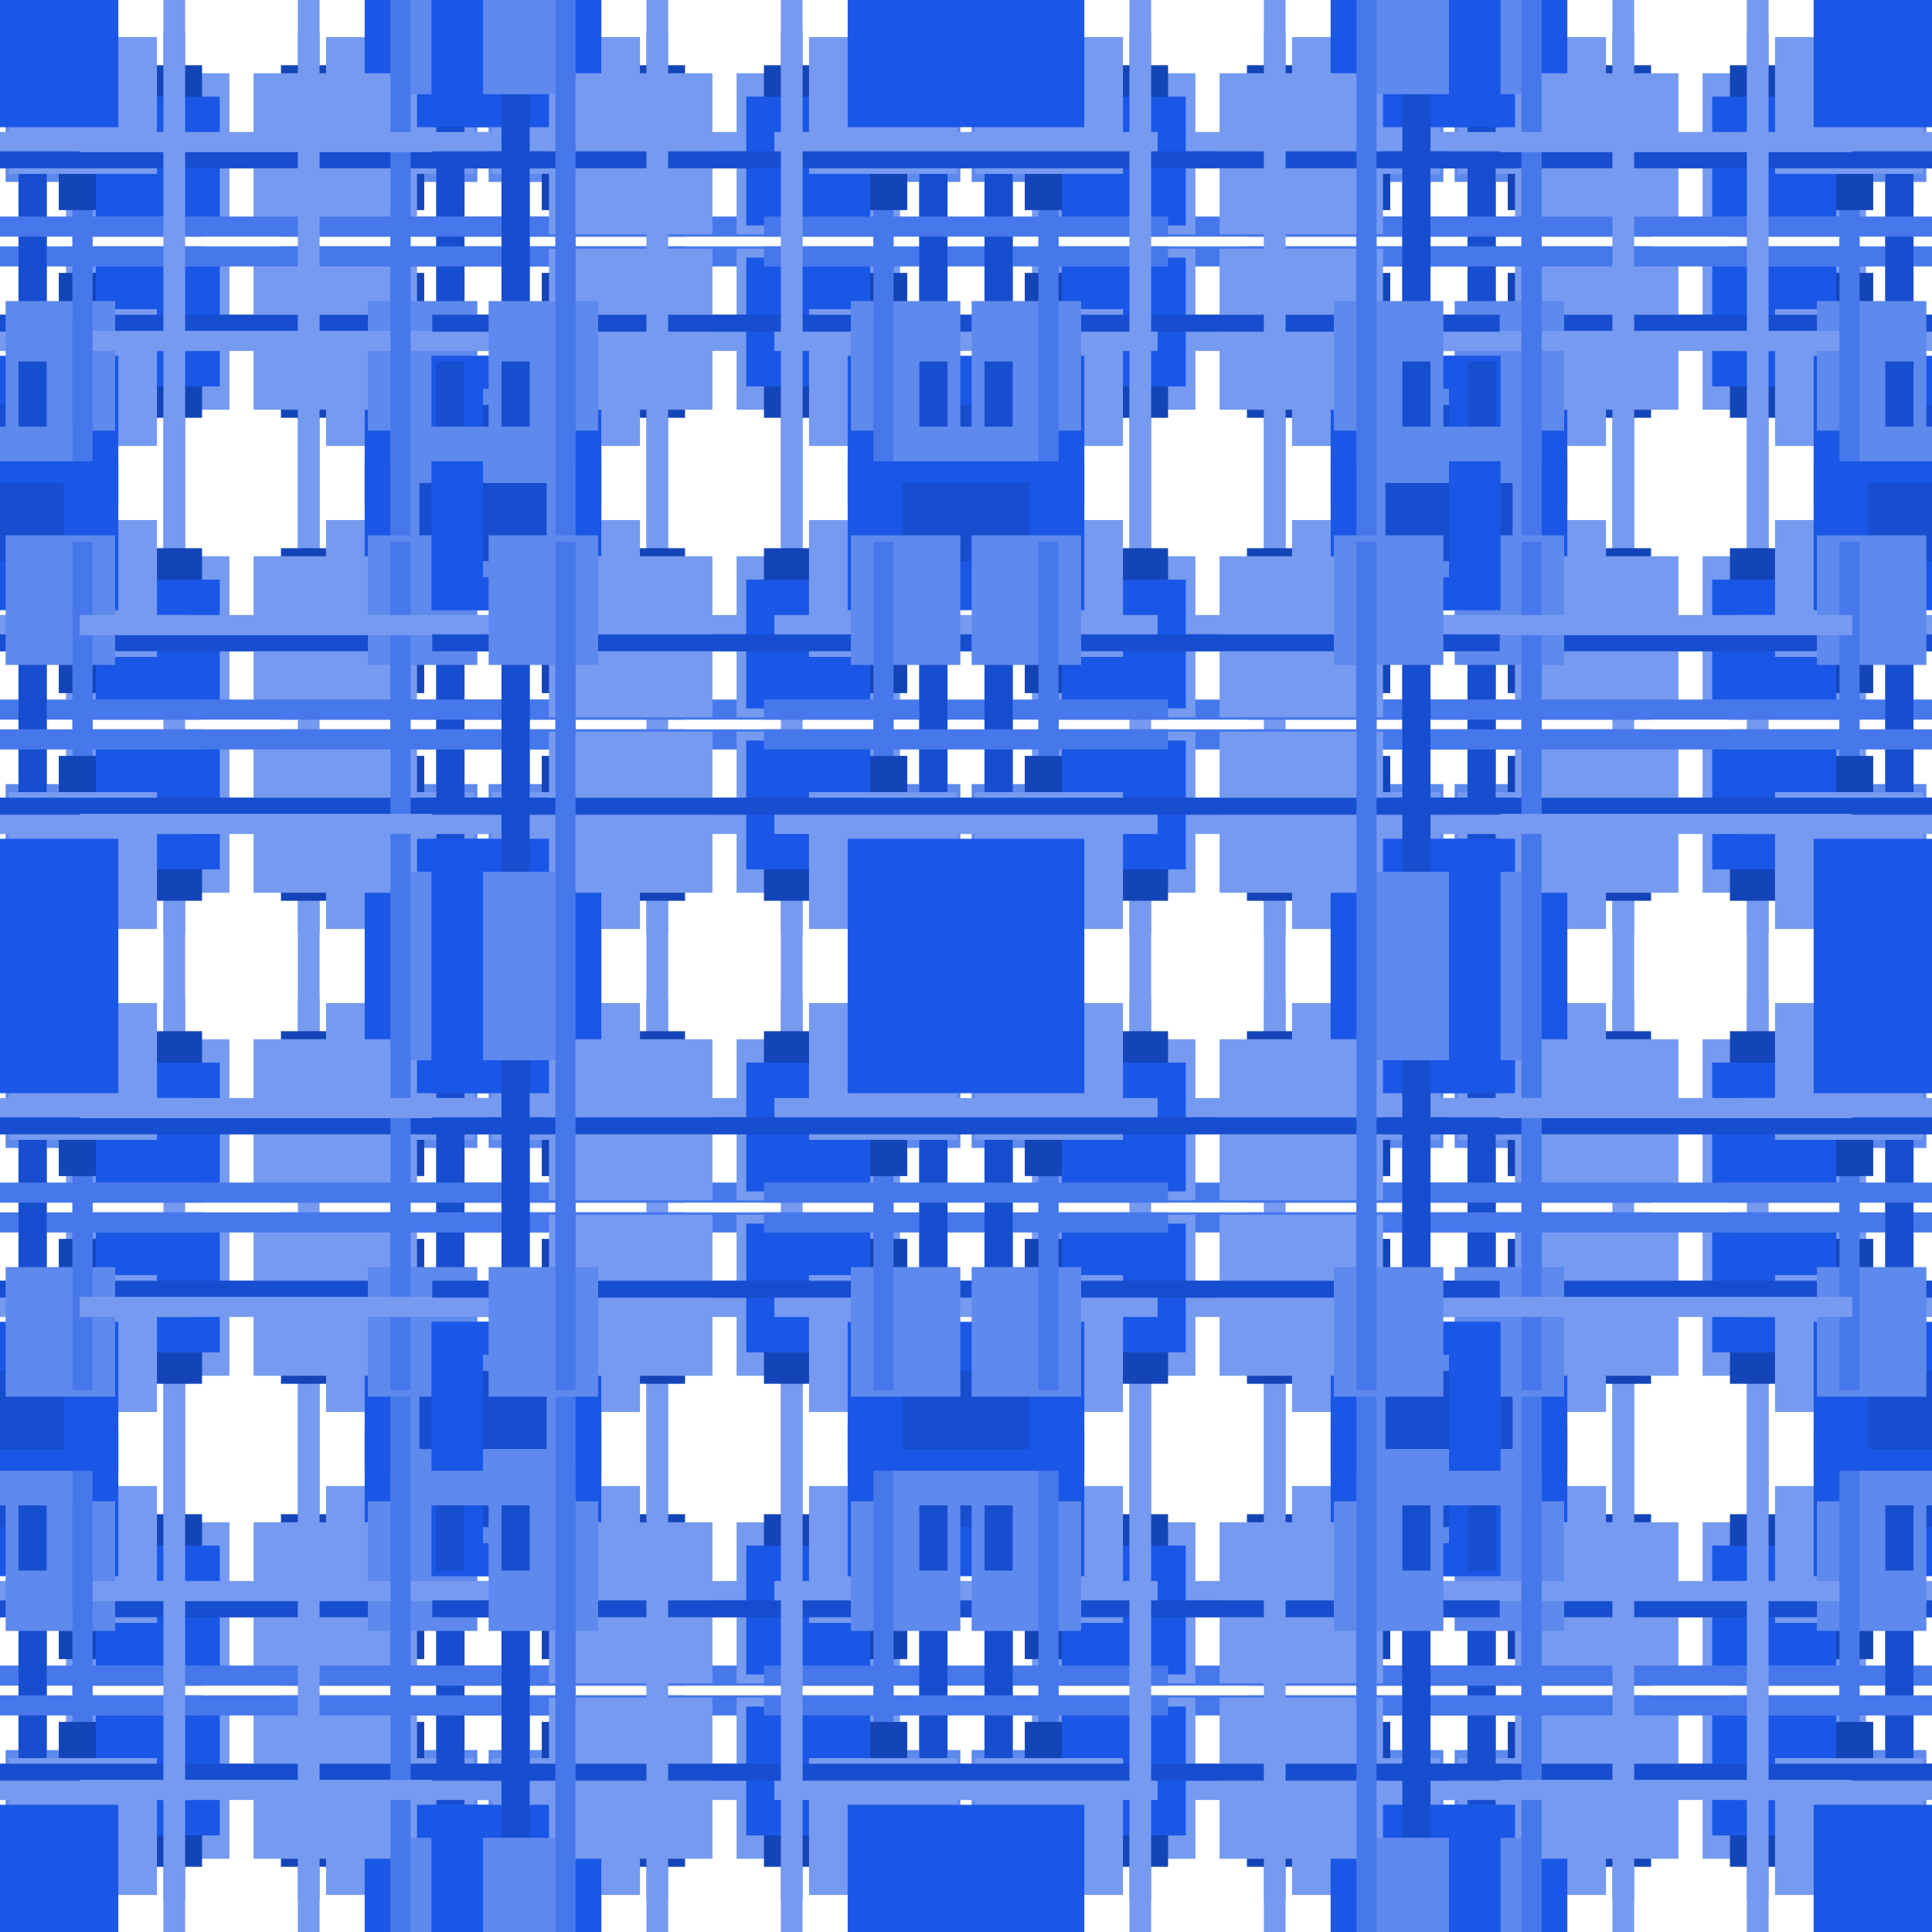
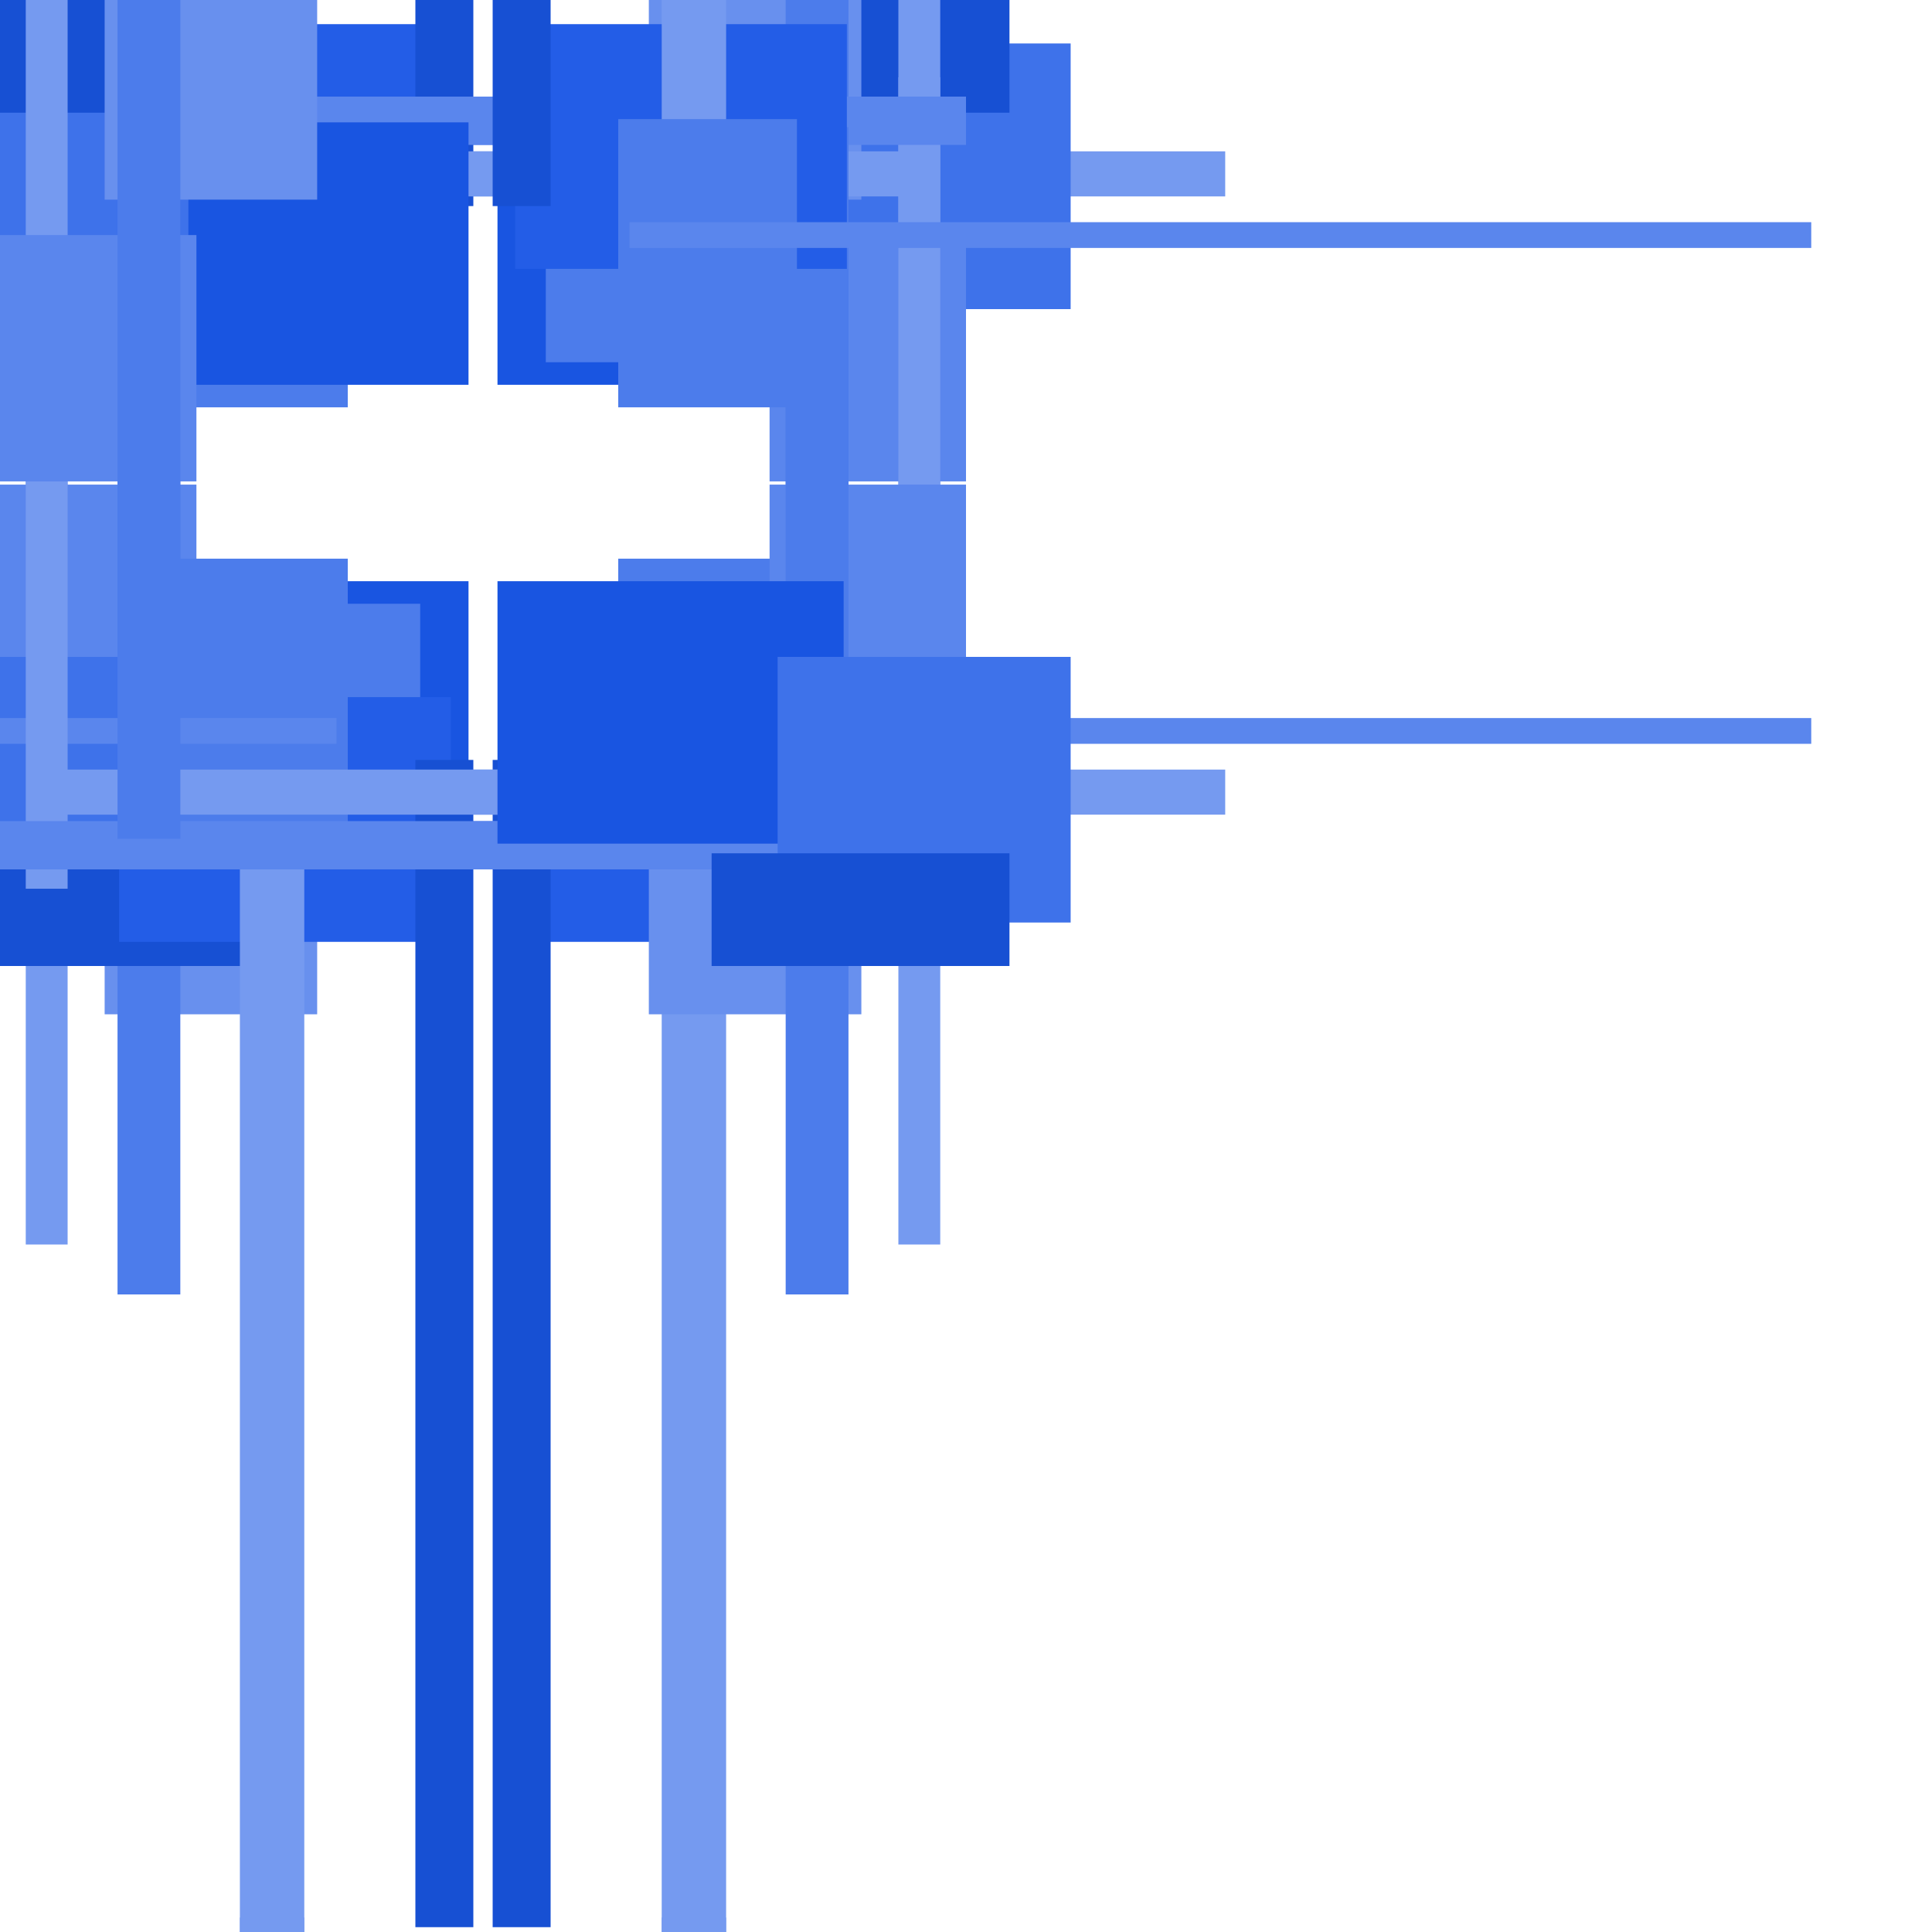
- <svg xmlns="http://www.w3.org/2000/svg" xmlns:xlink="http://www.w3.org/1999/xlink" width="100%" height="100%" viewBox="0 0 2400 2400" style="stroke-width:0;background-color:#121212;margin: auto;height: -webkit-fill-available">
+ <svg xmlns="http://www.w3.org/2000/svg" xmlns:xlink="http://www.w3.org/1999/xlink" width="100%" height="100%" viewBox="0 0 2400 2400" style="stroke-width:0;margin: auto;height: -webkit-fill-available">
  <defs>
    <symbol id="shapes">
-       <rect x="370" y="426" width="27" height="734" transform-origin="600 600" style="fill:hsl(222,80%,70%)">
+       <rect x="426" y="-62" width="736" height="27" transform-origin="600 600" style="fill:hsl(222,80%,49%)">
        <animateTransform attributeName="transform" attributeType="XML" type="rotate" dur="10s" values="0;90;270;360" keyTimes="0;0.1;0.9;1" repeatCount="indefinite" />
      </rect>
-       <rect x="349" y="339" width="178" height="180" transform-origin="600 600" style="fill:hsl(222,80%,40%)">
+       <rect x="339" y="375" width="114" height="178" transform-origin="600 600" style="fill:hsl(222,80%,61%)">
        <animateTransform attributeName="transform" attributeType="XML" type="rotate" dur="10s" values="0;90;270;360" keyTimes="0;0.1;0.9;1" repeatCount="indefinite" />
      </rect>
-       <rect x="-82" y="16" width="39" height="725" transform-origin="600 600" style="fill:hsl(222,80%,50%)">
+       <rect x="16" y="48" width="26" height="725" transform-origin="600 600" style="fill:hsl(222,80%,70%)">
        <animateTransform attributeName="transform" attributeType="XML" type="rotate" dur="10s" values="0;90;270;360" keyTimes="0;0.1;0.9;1" repeatCount="indefinite" />
      </rect>
-       <rect x="327" y="320" width="154" height="160" transform-origin="600 600" style="fill:hsl(222,80%,50%)">
+       <rect x="320" y="433" width="206" height="152" transform-origin="600 600" style="fill:hsl(222,80%,52%)">
        <animateTransform attributeName="transform" attributeType="XML" type="rotate" dur="10s" values="0;90;270;360" keyTimes="0;0.1;0.9;1" repeatCount="indefinite" />
      </rect>
-       <rect x="23" y="35" width="35" height="716" transform-origin="600 600" style="fill:hsl(222,80%,45%)">
+       <rect x="35" y="94" width="726" height="28" transform-origin="600 600" style="fill:hsl(222,80%,70%)">
        <animateTransform attributeName="transform" attributeType="XML" type="rotate" dur="10s" values="0;90;270;360" keyTimes="0;0.1;0.9;1" repeatCount="indefinite" />
      </rect>
-       <rect x="-55" y="-87" width="134" height="184" transform-origin="600 600" style="fill:hsl(222,80%,45%)">
+       <rect x="-87" y="301" width="209" height="153" transform-origin="600 600" style="fill:hsl(222,80%,64%)">
        <animateTransform attributeName="transform" attributeType="XML" type="rotate" dur="10s" values="0;90;270;360" keyTimes="0;0.1;0.9;1" repeatCount="indefinite" />
      </rect>
-       <rect x="362" y="411" width="739" height="25" transform-origin="600 600" style="fill:hsl(222,80%,70%)">
+       <rect x="411" y="484" width="40" height="725" transform-origin="600 600" style="fill:hsl(222,80%,70%)">
        <animateTransform attributeName="transform" attributeType="XML" type="rotate" dur="10s" values="0;90;270;360" keyTimes="0;0.1;0.9;1" repeatCount="indefinite" />
      </rect>
-       <rect x="405" y="384" width="184" height="170" transform-origin="600 600" style="fill:hsl(222,80%,70%)">
+       <rect x="384" y="347" width="111" height="179" transform-origin="600 600" style="fill:hsl(222,80%,61%)">
        <animateTransform attributeName="transform" attributeType="XML" type="rotate" dur="10s" values="0;90;270;360" keyTimes="0;0.1;0.9;1" repeatCount="indefinite" />
      </rect>
-       <rect x="-43" y="-80" width="29" height="726" transform-origin="600 600" style="fill:hsl(222,80%,50%)">
+       <rect x="-80" y="60" width="730" height="30" transform-origin="600 600" style="fill:hsl(222,80%,64%)">
        <animateTransform attributeName="transform" attributeType="XML" type="rotate" dur="10s" values="0;90;270;360" keyTimes="0;0.1;0.9;1" repeatCount="indefinite" />
      </rect>
-       <rect x="82" y="309" width="203" height="200" transform-origin="600 600" style="fill:hsl(222,80%,70%)">
+       <rect x="309" y="76" width="215" height="163" transform-origin="600 600" style="fill:hsl(222,80%,49%)">
        <animateTransform attributeName="transform" attributeType="XML" type="rotate" dur="10s" values="0;90;270;360" keyTimes="0;0.1;0.9;1" repeatCount="indefinite" />
      </rect>
-       <rect x="349" y="306" width="739" height="25" transform-origin="600 600" style="fill:hsl(222,80%,60%)">
+       <rect x="306" y="472" width="36" height="725" transform-origin="600 600" style="fill:hsl(222,80%,46%)">
        <animateTransform attributeName="transform" attributeType="XML" type="rotate" dur="10s" values="0;90;270;360" keyTimes="0;0.1;0.9;1" repeatCount="indefinite" />
      </rect>
-       <rect x="-98" y="483" width="195" height="187" transform-origin="600 600" style="fill:hsl(222,80%,65%)">
+       <rect x="483" y="27" width="182" height="165" transform-origin="600 600" style="fill:hsl(222,80%,58%)">
        <animateTransform attributeName="transform" attributeType="XML" type="rotate" dur="10s" values="0;90;270;360" keyTimes="0;0.1;0.9;1" repeatCount="indefinite" />
      </rect>
-       <rect x="-75" y="391" width="738" height="21" transform-origin="600 600" style="fill:hsl(222,80%,45%)">
+       <rect x="391" y="446" width="734" height="16" transform-origin="600 600" style="fill:hsl(222,80%,64%)">
        <animateTransform attributeName="transform" attributeType="XML" type="rotate" dur="10s" values="0;90;270;360" keyTimes="0;0.1;0.9;1" repeatCount="indefinite" />
      </rect>
-       <rect x="7" y="65" width="136" height="161" transform-origin="600 600" style="fill:hsl(222,80%,65%)">
+       <rect x="65" y="476" width="132" height="154" transform-origin="600 600" style="fill:hsl(222,80%,67%)">
        <animateTransform attributeName="transform" attributeType="XML" type="rotate" dur="10s" values="0;90;270;360" keyTimes="0;0.1;0.9;1" repeatCount="indefinite" />
      </rect>
-       <rect x="90" y="73" width="25" height="725" transform-origin="600 600" style="fill:hsl(222,80%,60%)">
+       <rect x="73" y="79" width="39" height="725" transform-origin="600 600" style="fill:hsl(222,80%,61%)">
        <animateTransform attributeName="transform" attributeType="XML" type="rotate" dur="10s" values="0;90;270;360" keyTimes="0;0.1;0.9;1" repeatCount="indefinite" />
      </rect>
-       <rect x="453" y="442" width="211" height="185" transform-origin="600 600" style="fill:hsl(222,80%,50%)">
+       <rect x="442" y="-86" width="185" height="156" transform-origin="600 600" style="fill:hsl(222,80%,46%)">
        <animateTransform attributeName="transform" attributeType="XML" type="rotate" dur="10s" values="0;90;270;360" keyTimes="0;0.1;0.9;1" repeatCount="indefinite" />
      </rect>
    </symbol>
  </defs>
  <symbol id="quad3">
    <symbol id="quad2">
      <symbol id="quad1">
        <symbol id="quad0">
          <g>
            <use xlink:href="#shapes" />
          </g>
        </symbol>
        <g>
          <use xlink:href="#quad0" />
        </g>
+         <g transform="scale(-1 -1) translate(-600 -600)">
+           <use xlink:href="#quad0" />
+         </g>
        <g transform="scale(-1 1) translate(-600 0)">
          <use xlink:href="#quad0" />
        </g>
        <g transform="scale(1 -1) translate(0 -600)">
          <use xlink:href="#quad0" />
        </g>
-         <g transform="scale(-1 -1) translate(-600 -600)">
-           <use xlink:href="#quad0" />
-         </g>
      </symbol>
      <g>
        <use xlink:href="#quad1" />
      </g>
-       <g transform="scale(-1 1) translate(-1200 0)">
-         <use xlink:href="#quad1" />
-       </g>
-       <g transform="scale(1 -1) translate(0 -1200)">
-         <use xlink:href="#quad1" />
-       </g>
-       <g transform="scale(-1 -1) translate(-1200 -1200)">
-         <use xlink:href="#quad1" />
-       </g>
    </symbol>
    <g>
+       <use xlink:href="#quad2" />
+     </g>
+     <g transform="scale(-1 -1) translate(-2400 -2400)">
      <use xlink:href="#quad2" />
    </g>
    <g transform="scale(-1 1) translate(-2400 0)">
      <use xlink:href="#quad2" />
    </g>
    <g transform="scale(1 -1) translate(0 -2400)">
      <use xlink:href="#quad2" />
    </g>
-     <g transform="scale(-1 -1) translate(-2400 -2400)">
-       <use xlink:href="#quad2" />
-     </g>
  </symbol>
-   <g transform="scale(1 1)">
+   <g transform="scale(2 2)">
    <use xlink:href="#quad3" />
  </g>
</svg>
